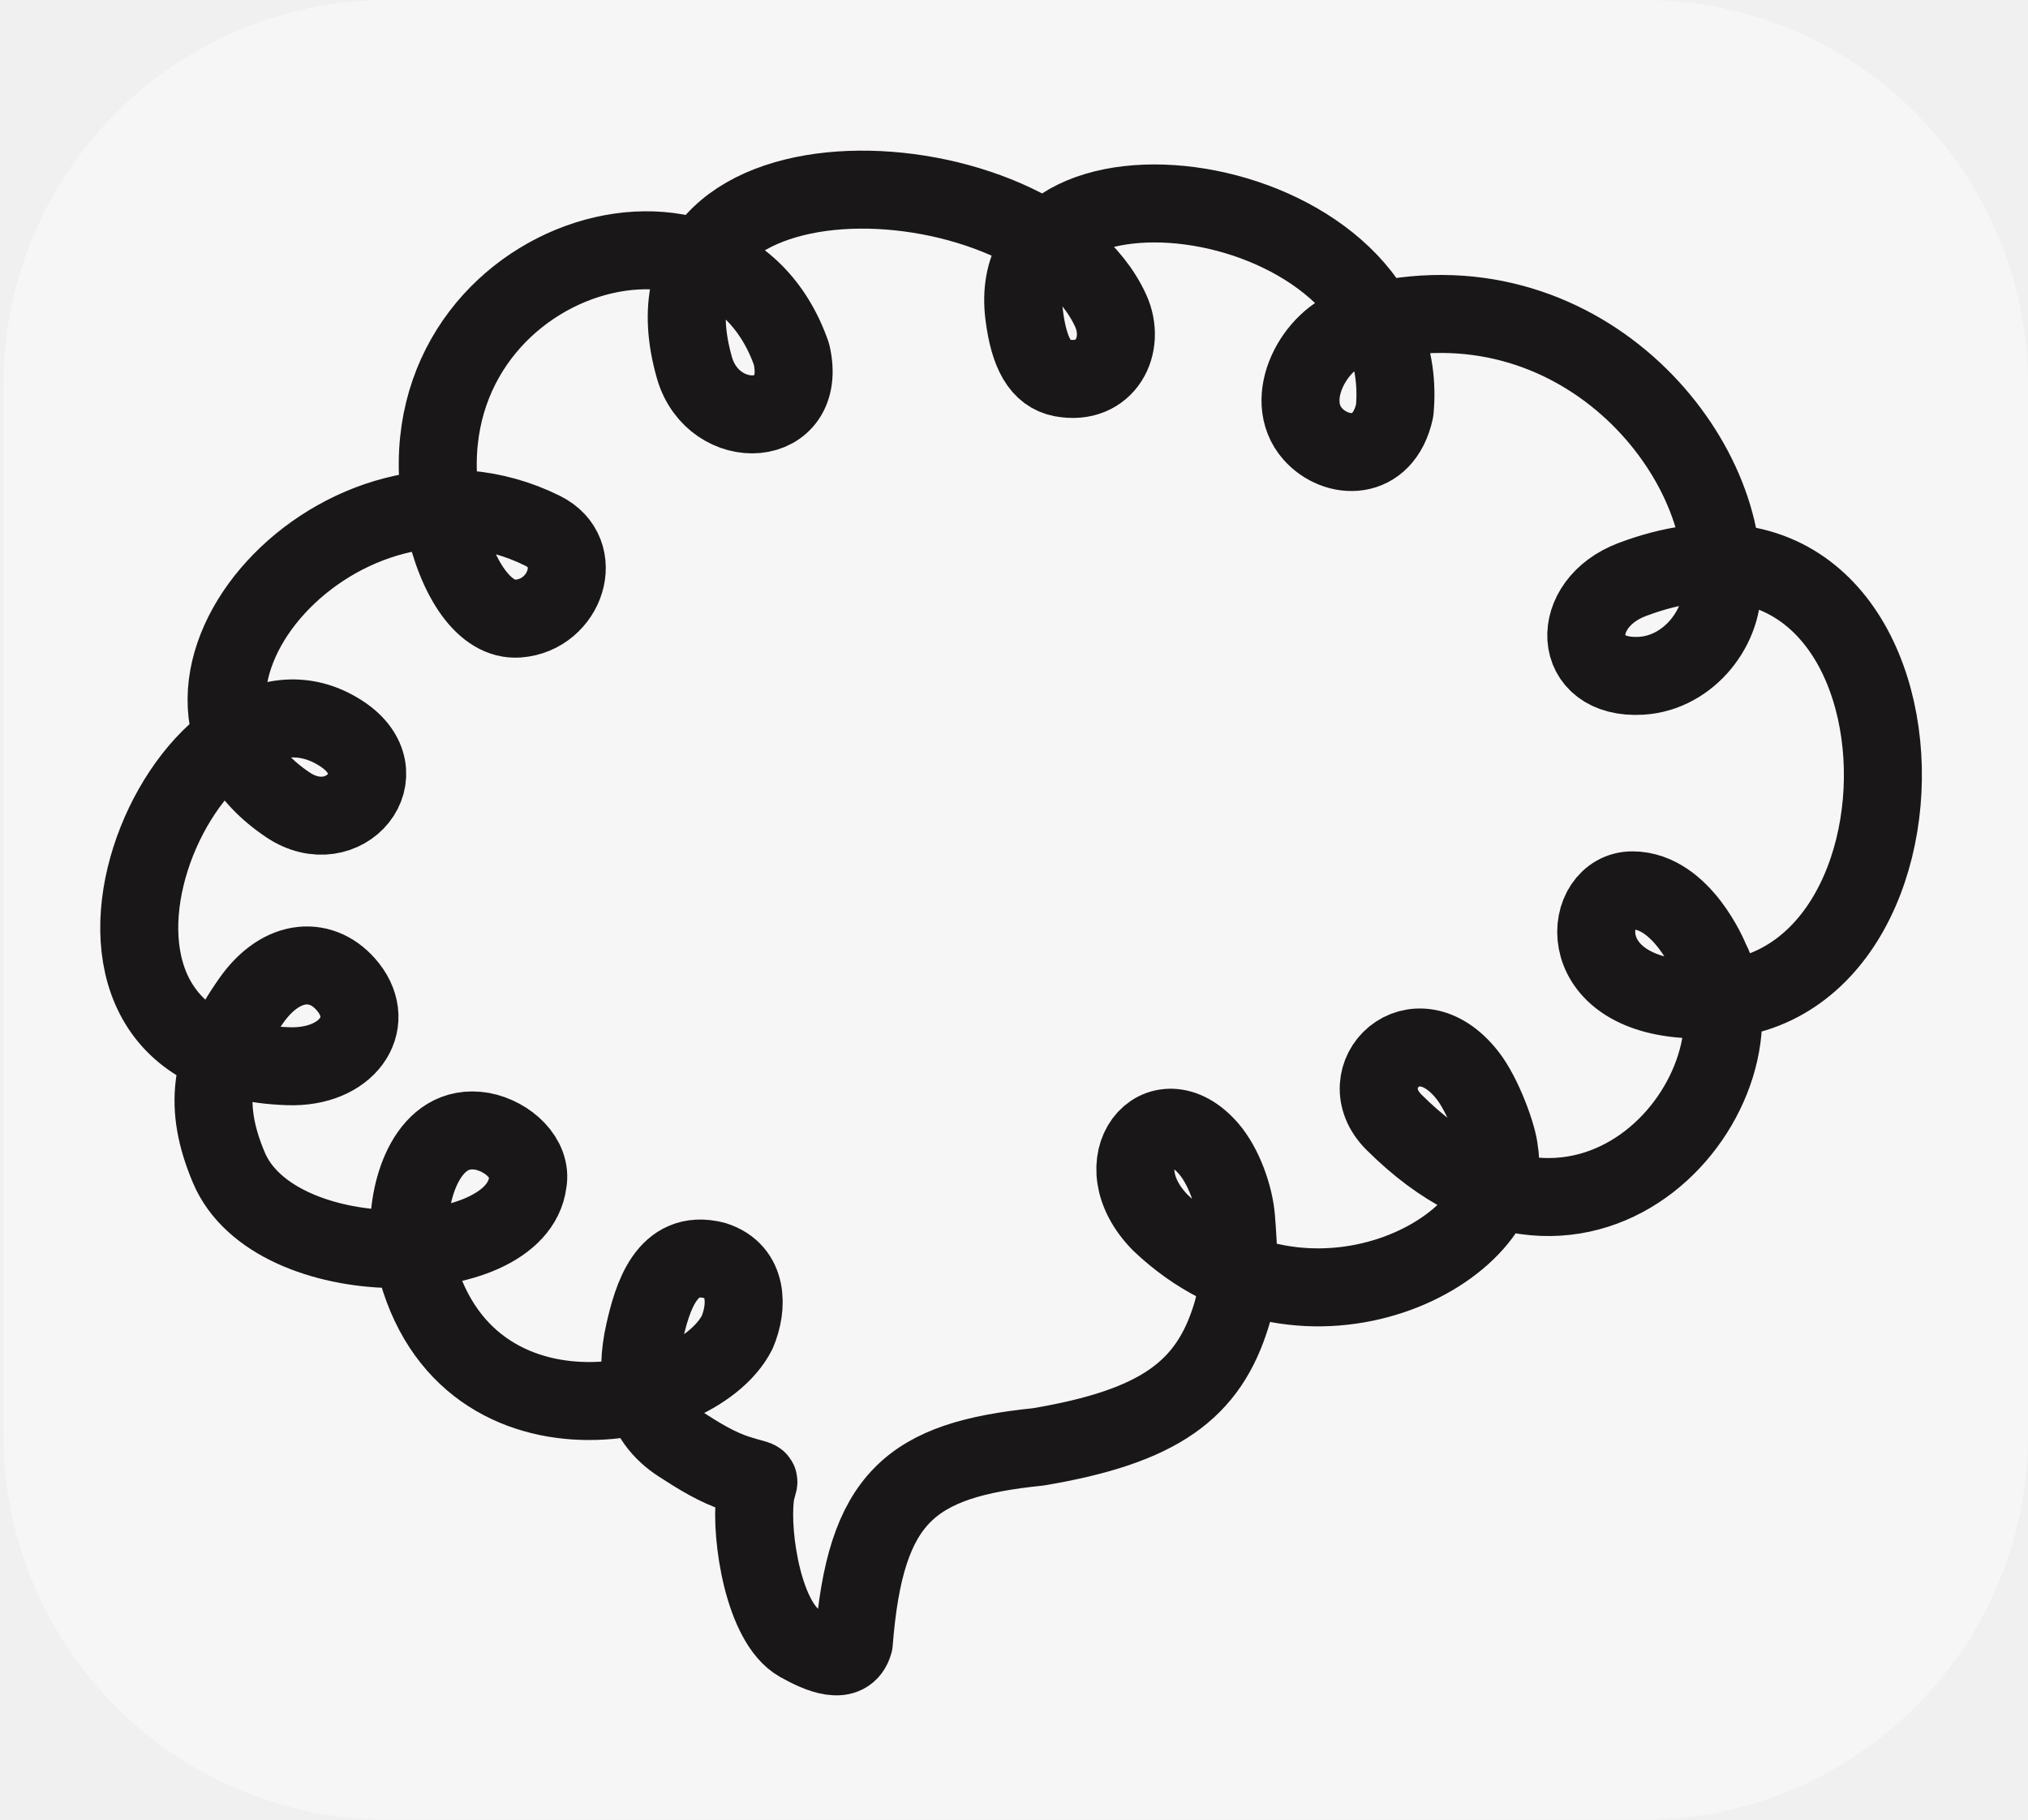
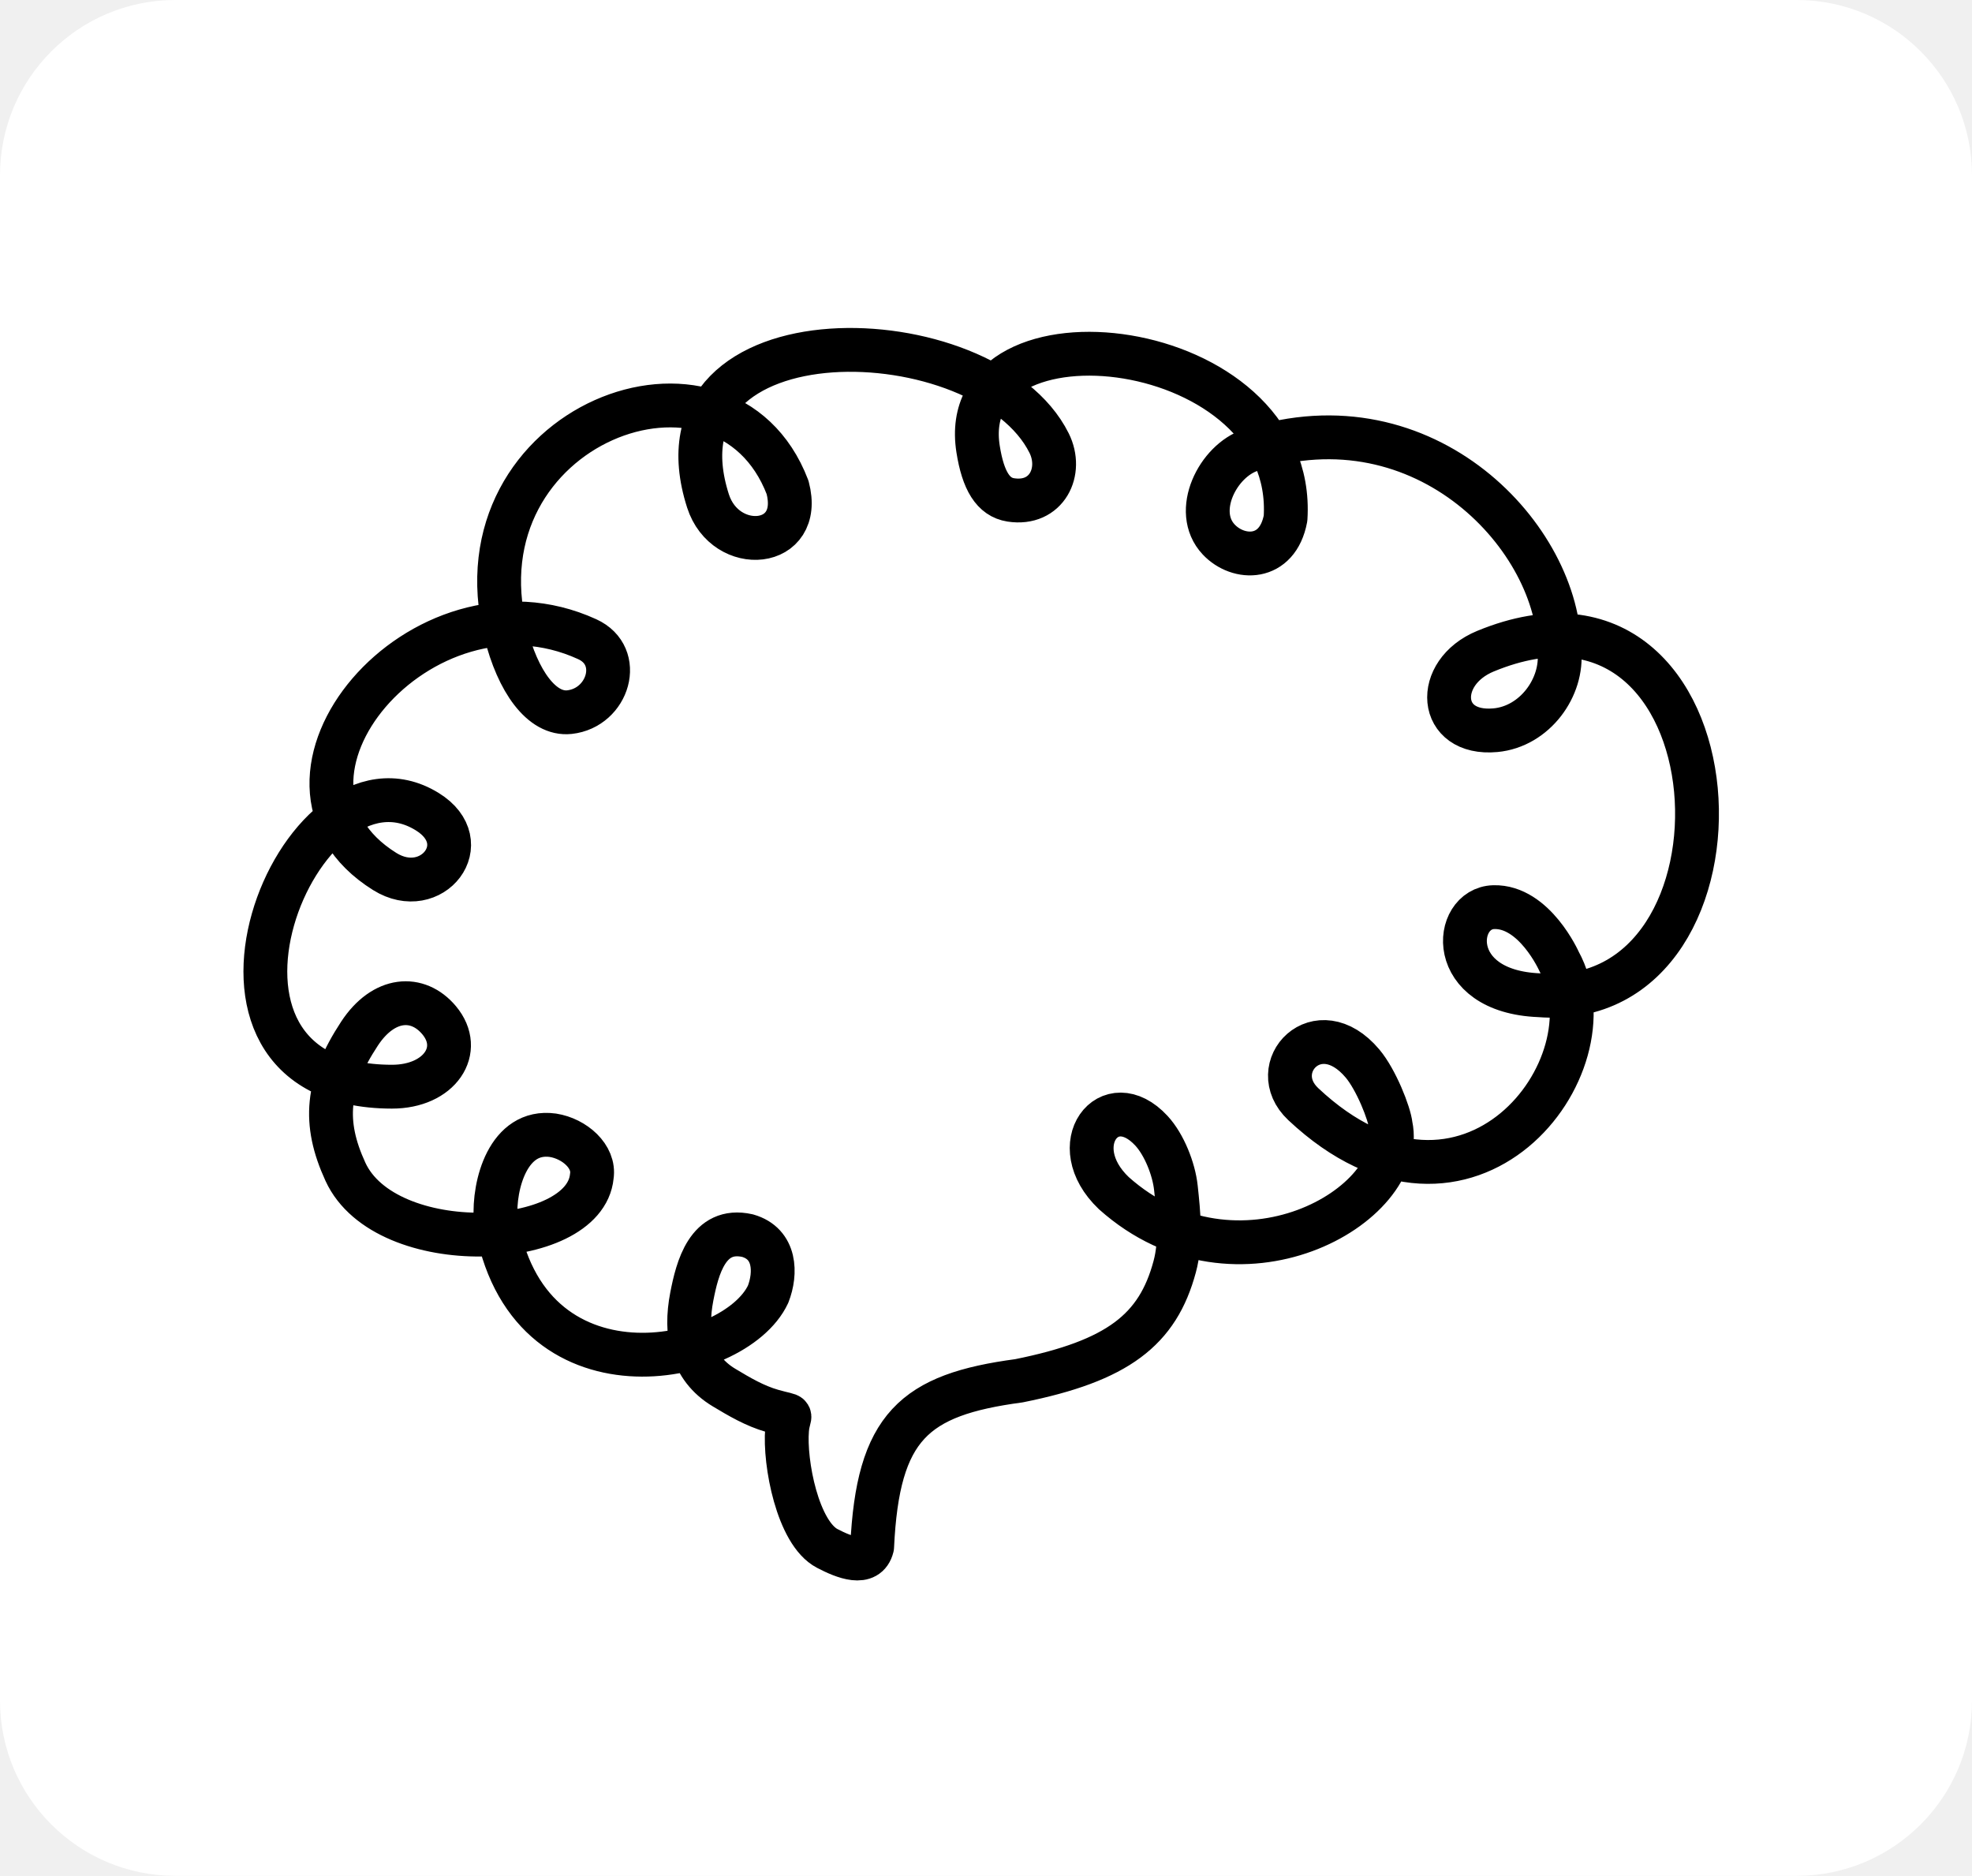
- <svg xmlns="http://www.w3.org/2000/svg" width="195" height="175" viewBox="0 0 195 175" fill="none">
-   <rect width="194.666" height="175" rx="37" transform="matrix(-1 0 0 1 195 0)" fill="#F6F6F6" />
-   <path d="M134.102 39.496C136.138 18.034 96.222 12.28 98.477 30.285C98.944 34.018 100.07 35.959 102.104 36.344C106.289 37.129 108.324 33.204 106.787 29.858C99.819 14.688 60.181 12.271 66.768 35.348C68.597 41.756 77.791 41.321 76.106 34.067C69.359 14.606 37.421 25.511 42.671 49.964C43.899 55.687 46.597 59.738 49.831 59.49C54.378 59.142 56.423 53.151 52.172 51.045C33.105 41.597 10.99 66.221 27.686 77.404C33.076 81.014 38.633 74.388 32.868 70.578C18.221 60.899 0.183 101.637 27.739 102.54C33.336 102.724 36.292 98.513 33.494 94.955C31.095 91.906 27.112 92.025 24.154 96.236C20.093 102.016 19.548 106.466 22.008 112.295C26.377 122.647 49.653 122.349 50.743 113.713C51.171 111.434 48.861 109.268 46.35 108.797C41.156 107.911 39.235 114.394 39.365 118.317C42.137 140.498 66.721 136.385 70.883 128.128C71.909 125.718 71.982 122.269 68.695 121.219C64.07 120.031 62.708 124.862 61.968 128.128C61.009 132.361 61.59 136.41 65.387 138.856C67.167 140.003 68.904 141.105 70.932 141.758C73.715 142.653 72.849 141.864 72.6 143.99C72.148 147.853 73.465 156.103 76.848 158.007C78.789 159.098 81.46 160.27 82.097 157.984C83.195 143.961 87.544 140.4 99.834 139.148C111.452 137.19 116.218 133.709 118.426 126.408C119.313 123.498 119.083 120.191 118.854 117.198C118.686 115.008 117.652 112.131 116.217 110.472C111.479 104.994 105.859 111.788 111.594 117.606C125.535 130.848 145.834 120.179 144.151 110.716C144.041 109.289 142.613 105.324 141.089 103.394C136.066 97.033 129.647 103.537 134.025 107.914C152.636 126.521 170.735 104.668 164.405 92.218C164.405 92.218 161.738 85.652 156.977 85.626C152.216 85.6 150.983 95.296 161.977 96.072C188.621 99.036 187.712 44.17 156.952 55.729C150.8 58.041 151.038 65.401 157.816 64.989C162.438 64.707 165.889 60.197 165.564 55.959C166.078 42.965 150.942 25.418 130.307 31.399C126.419 32.526 123.241 38.346 126.225 41.726C128.435 44.228 133.005 44.495 134.102 39.496Z" stroke="#191717" stroke-width="7.5" stroke-linecap="round" stroke-linejoin="round" />
+ <svg xmlns="http://www.w3.org/2000/svg" width="225" height="214" viewBox="0 0 225 214" fill="none">
+   <rect width="225" height="214" rx="20" fill="white" />
+   <path d="M146.678 59.129C148.009 38.101 108.842 33.704 111.596 51.223C112.167 54.855 113.326 56.717 115.325 57.03C119.437 57.669 121.305 53.773 119.701 50.551C112.429 35.946 73.635 34.8 80.777 57.14C82.761 63.344 91.727 62.637 89.859 55.603C82.672 36.8 51.808 48.431 57.686 72.157C59.062 77.709 61.821 81.584 64.972 81.243C69.403 80.763 71.217 74.848 67 72.921C48.085 64.276 27.237 89.008 43.889 99.42C49.265 102.782 54.49 96.138 48.742 92.593C34.138 83.588 17.766 123.935 44.711 123.973C50.185 123.98 52.943 119.776 50.1 116.387C47.664 113.482 43.777 113.721 41.016 117.924C37.227 123.695 36.83 128.058 39.412 133.678C43.997 143.655 66.725 142.65 67.525 134.182C67.873 131.942 65.55 129.897 63.083 129.514C57.982 128.808 56.304 135.2 56.552 139.028C59.939 160.61 83.828 155.839 87.64 147.645C88.569 145.26 88.534 141.889 85.292 140.964C80.737 139.944 79.555 144.706 78.932 147.918C78.125 152.083 78.816 156.02 82.601 158.294C84.375 159.359 86.105 160.383 88.106 160.958C90.852 161.747 89.982 161.003 89.804 163.088C89.481 166.875 91.02 174.893 94.383 176.649C96.313 177.656 98.957 178.719 99.51 176.467C100.152 162.735 104.292 159.123 116.259 157.523C127.548 155.254 132.097 151.708 134.03 144.508C134.807 141.638 134.481 138.415 134.165 135.498C133.934 133.364 132.836 130.586 131.383 129.008C126.587 123.803 121.305 130.612 127.086 136.119C141.11 148.627 160.612 137.584 158.678 128.392C158.527 127.001 157.01 123.171 155.462 121.333C150.361 115.273 144.29 121.823 148.7 125.964C167.451 143.57 184.46 121.668 177.896 109.7C177.896 109.7 175.09 103.369 170.438 103.489C165.786 103.609 164.879 113.119 175.642 113.54C201.76 115.619 199.19 62.051 169.497 74.285C163.558 76.732 164.017 83.914 170.625 83.304C175.131 82.888 178.364 78.376 177.917 74.246C178.021 61.537 162.697 44.86 142.723 51.336C138.96 52.556 136.034 58.338 139.053 61.548C141.288 63.925 145.76 64.046 146.678 59.129Z" stroke="black" stroke-width="5" stroke-linecap="round" stroke-linejoin="round" />
</svg>
